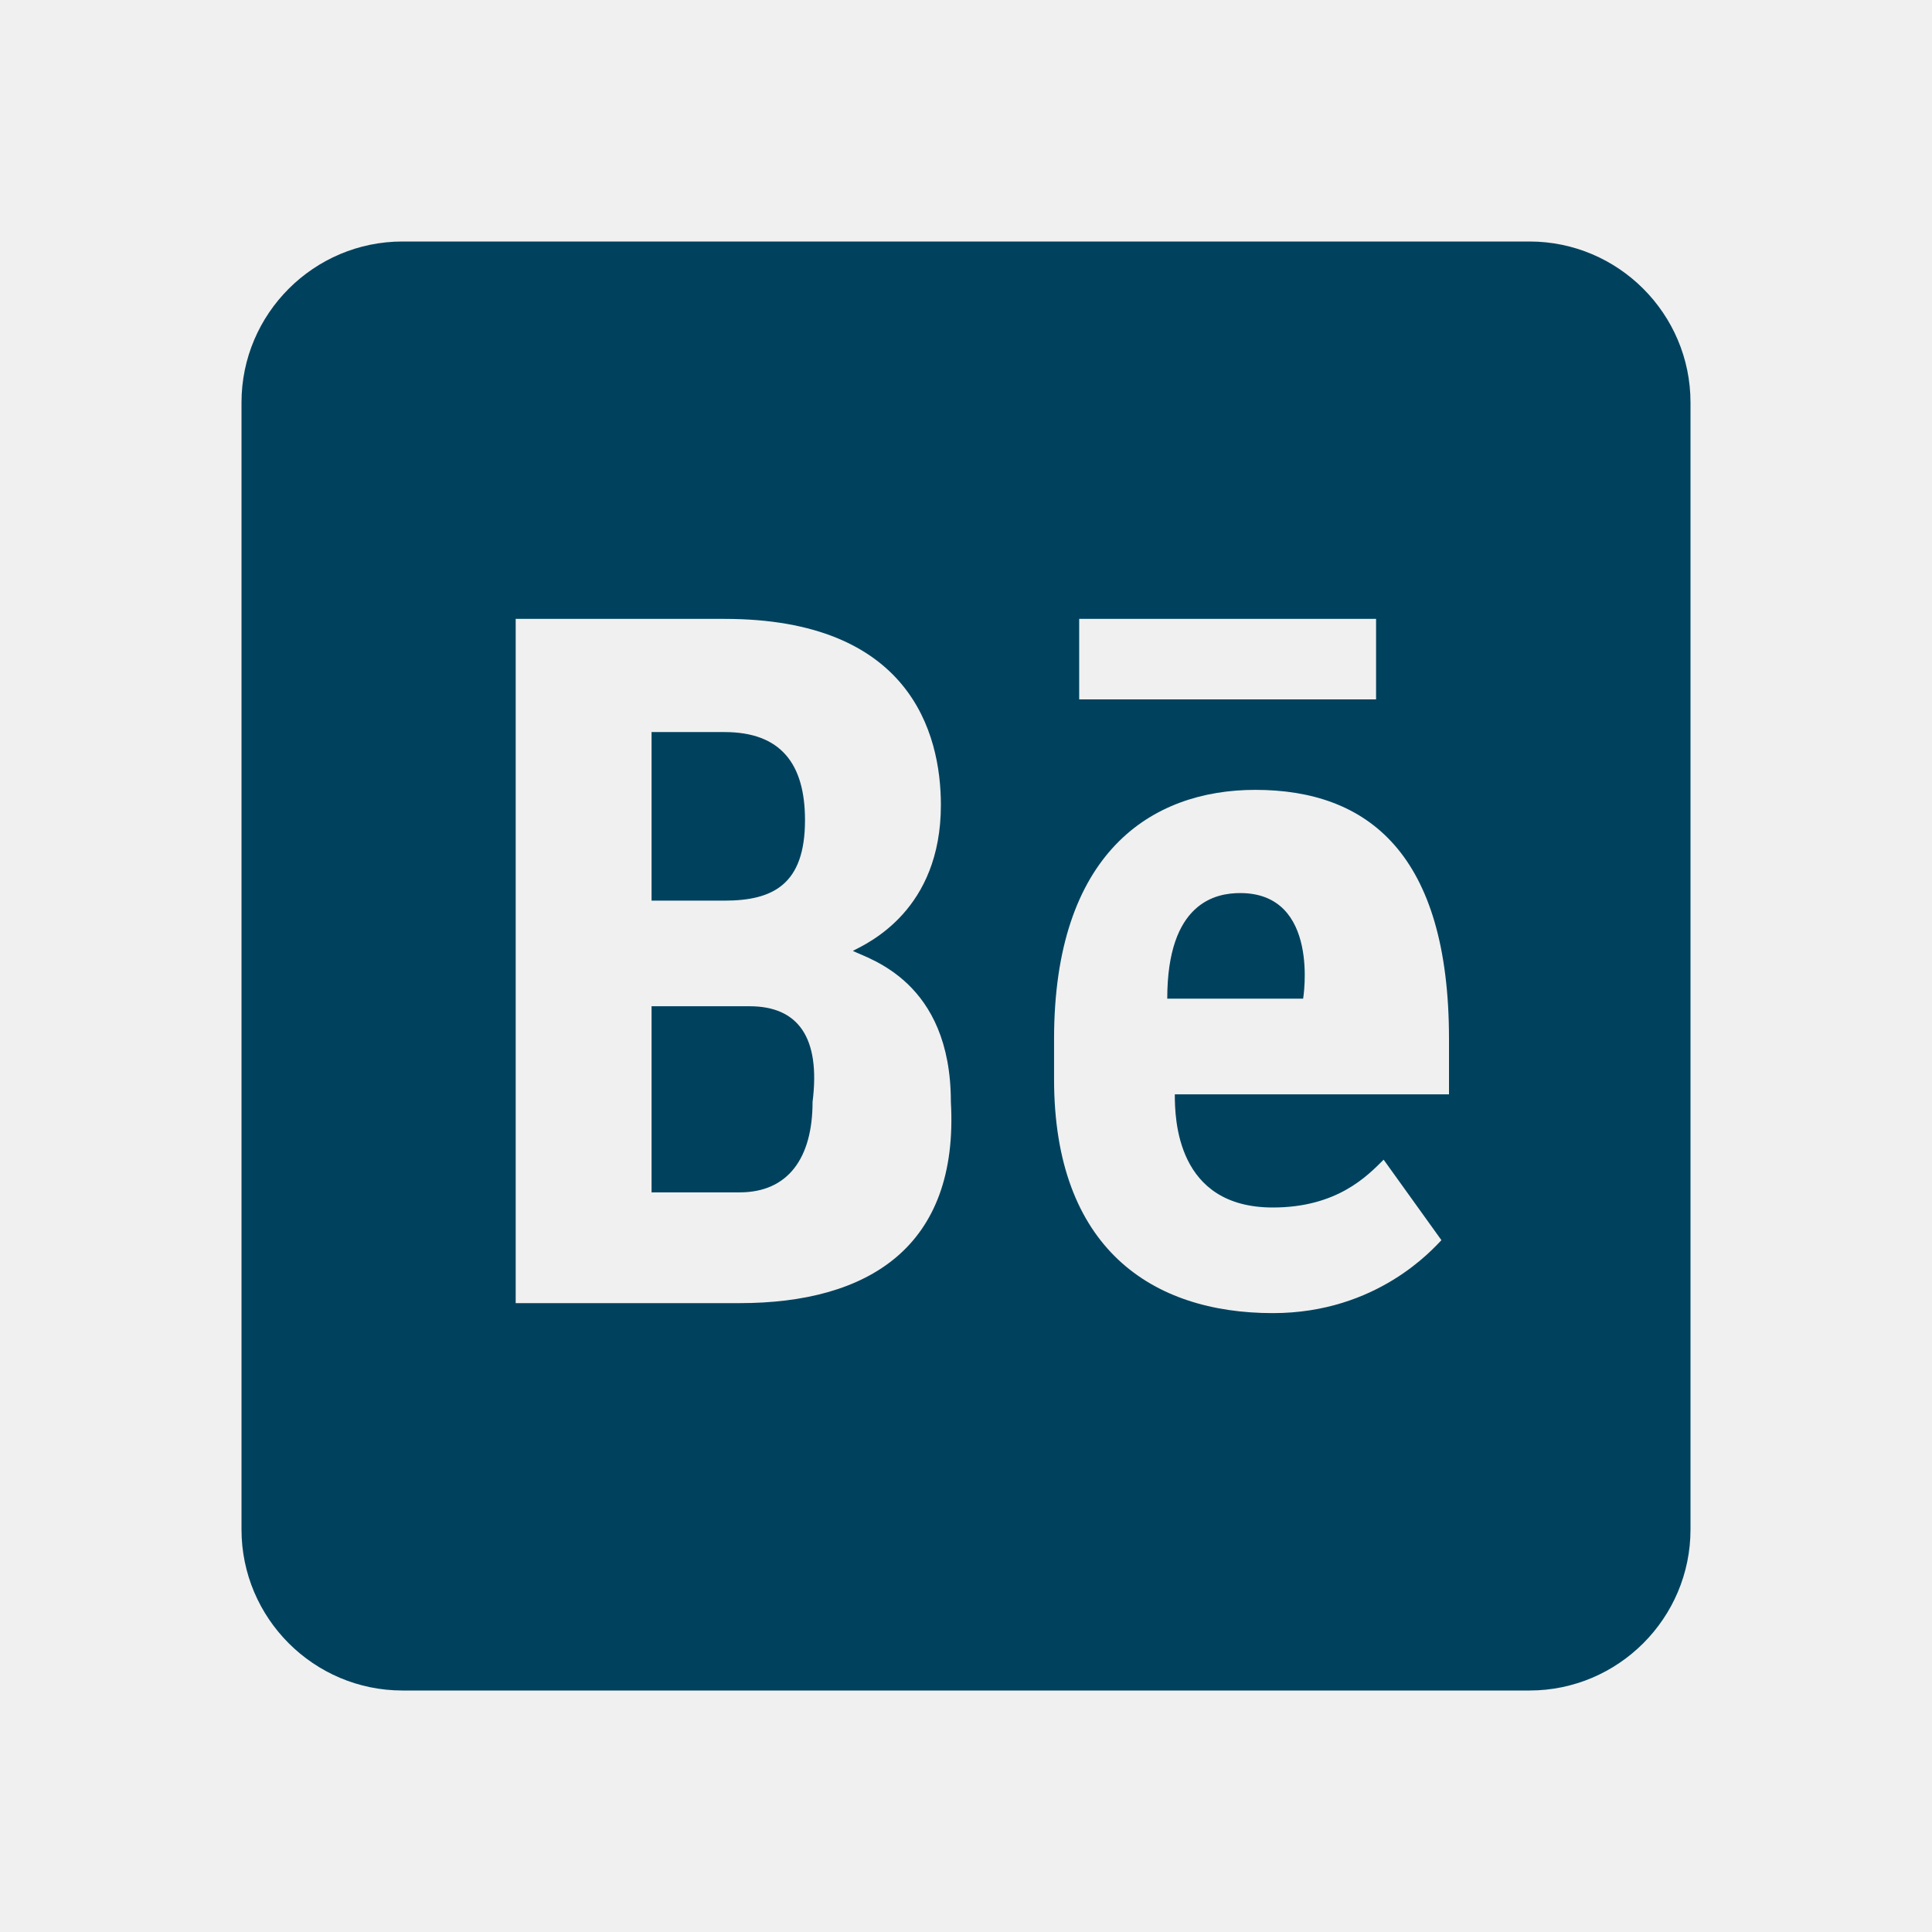
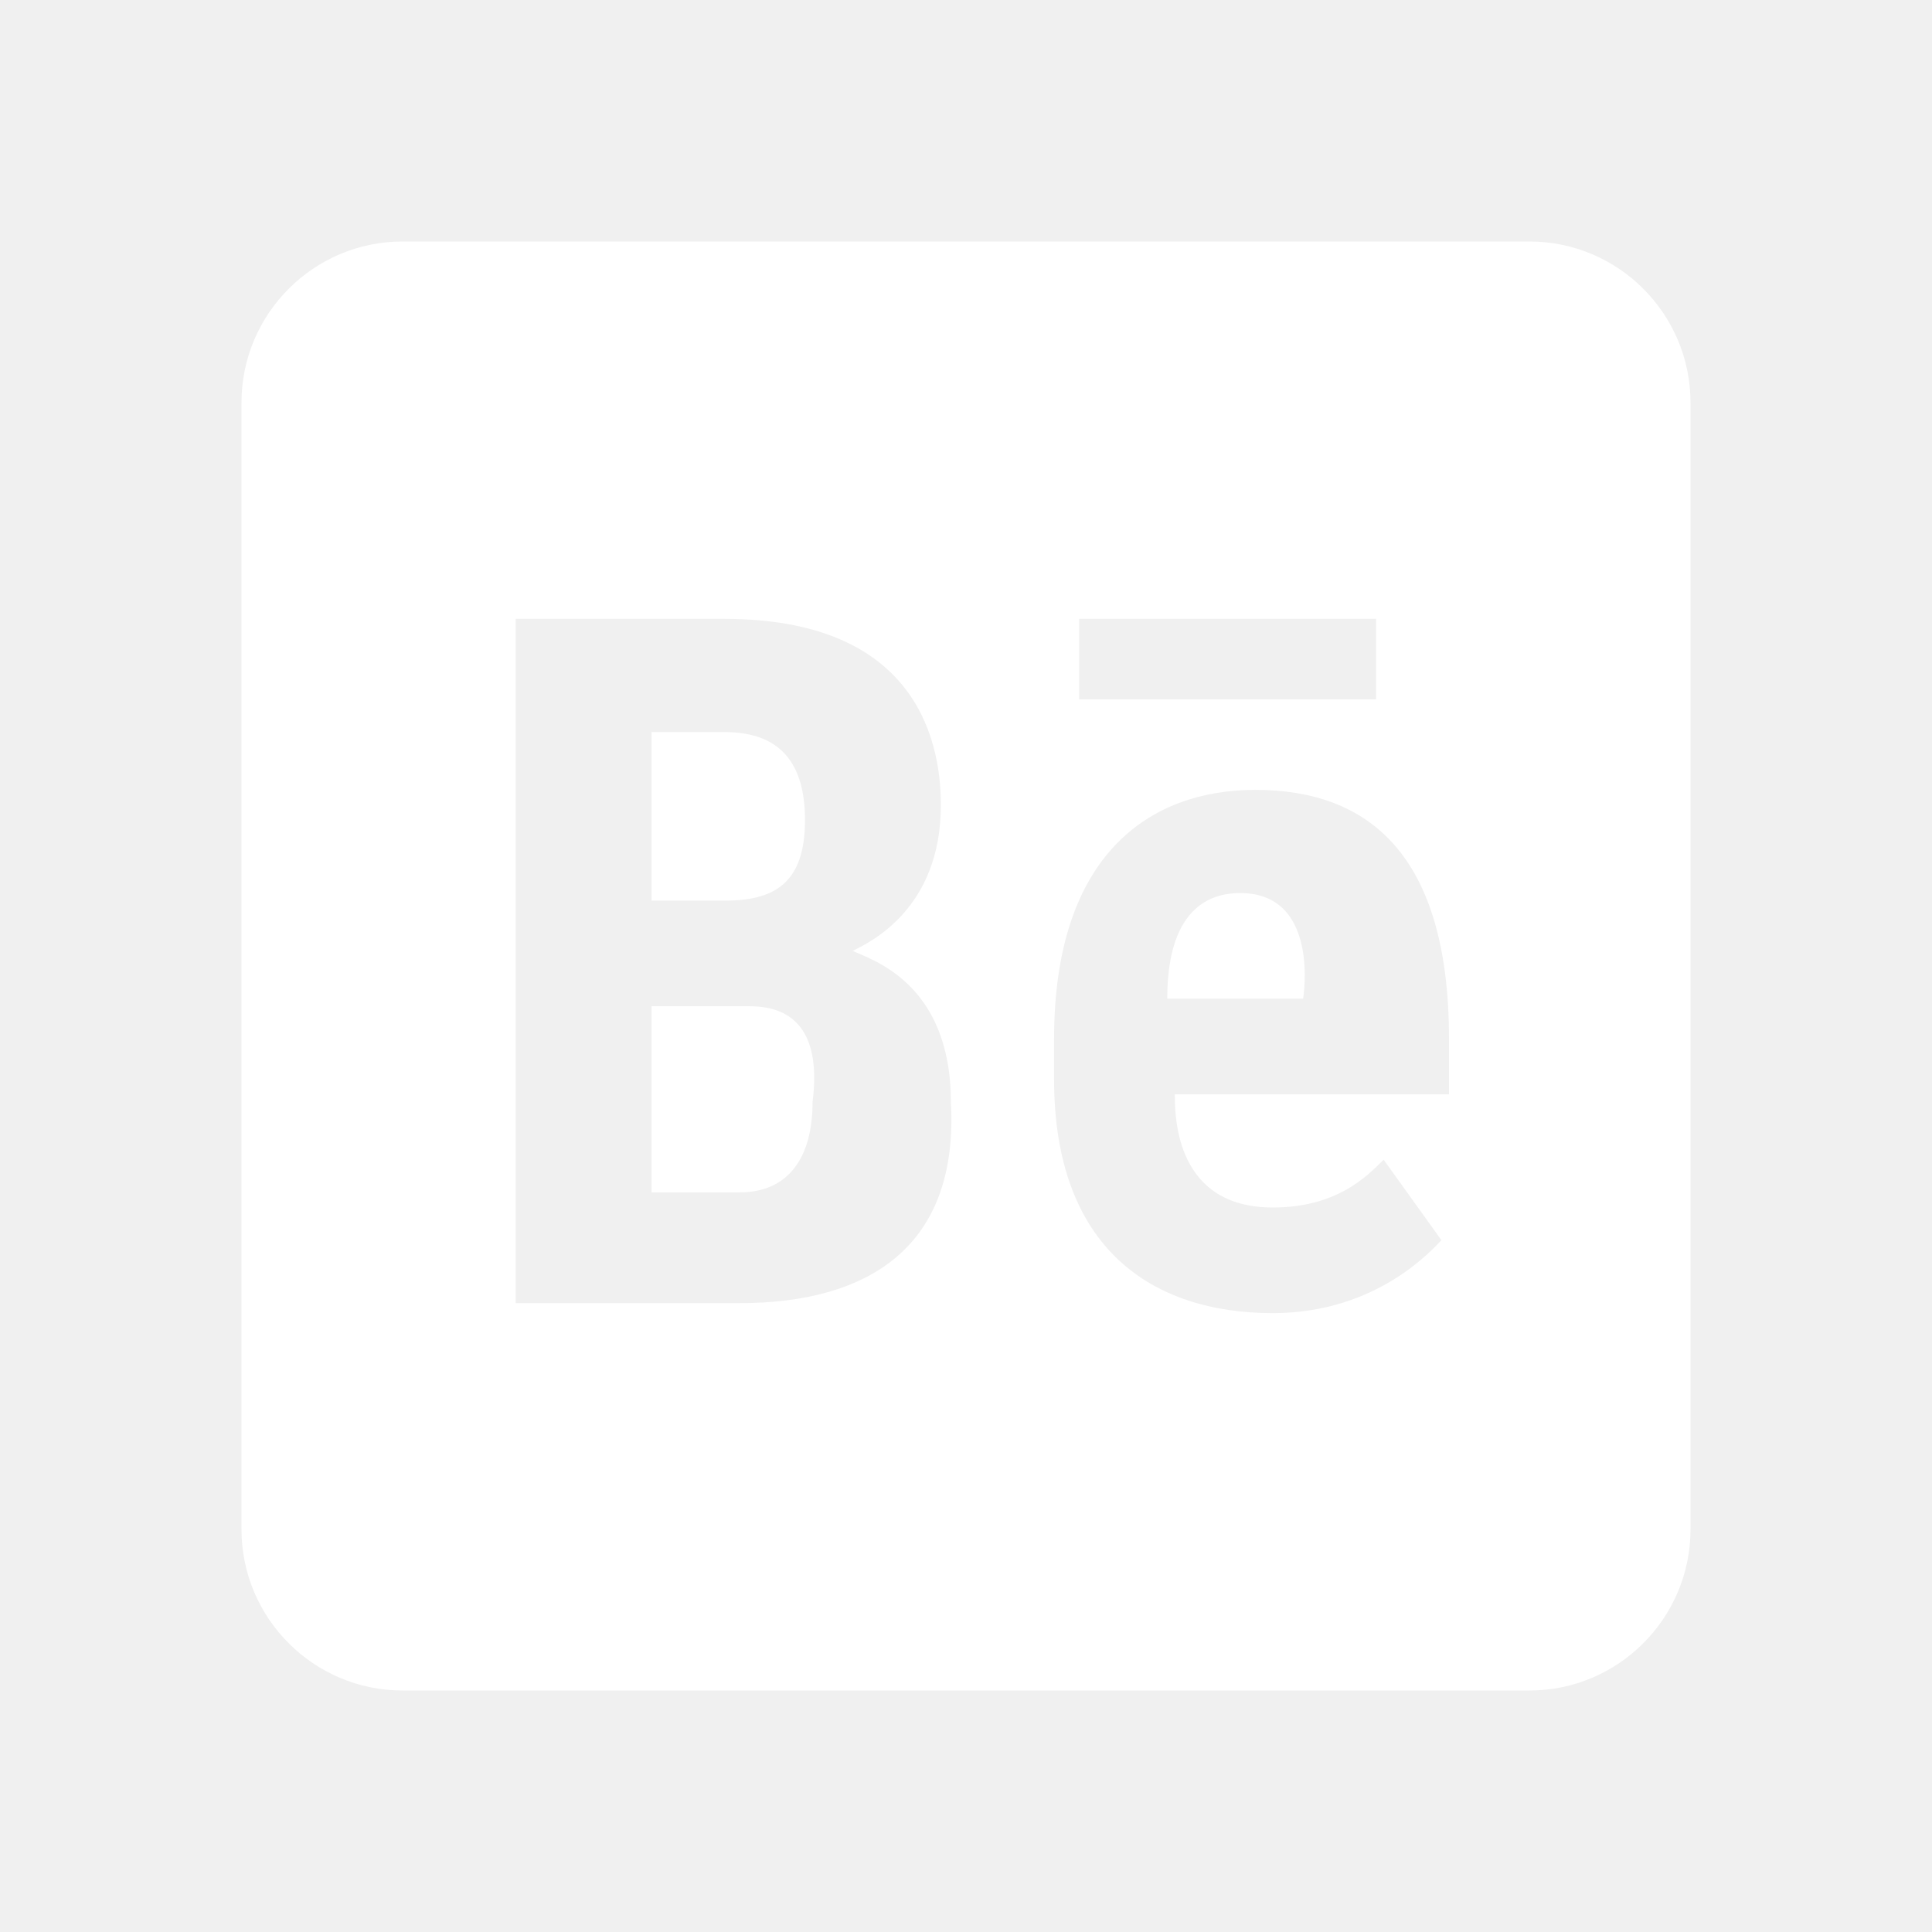
<svg xmlns="http://www.w3.org/2000/svg" viewBox="0 0 24 24" width="24px" height="24px">
-   <path d="M 5 3 C 3.898 3 3 3.898 3 5 L 3 19 C 3 20.102 3.898 21 5 21 L 19 21 C 20.102 21 21 20.102 21 19 L 21 5 C 21 3.898 20.102 3 19 3 Z M 6.406 7.688 L 9 7.688 C 11.301 7.688 11.688 9.102 11.688 10 C 11.688 11.301 10.793 11.711 10.594 11.812 C 10.793 11.914 11.812 12.188 11.812 13.688 C 11.914 15.488 10.789 16.188 9.188 16.188 L 6.406 16.188 Z M 13.406 7.688 L 17.094 7.688 L 17.094 8.688 L 13.406 8.688 Z M 8.094 9.094 L 8.094 11.188 L 9 11.188 C 9.602 11.188 10 10.988 10 10.188 C 10 9.488 9.699 9.094 9 9.094 Z M 15.594 9.812 C 16.992 9.812 18 10.605 18 12.906 L 18 13.594 L 14.594 13.594 C 14.594 13.895 14.613 15 15.812 15 C 16.613 15 16.988 14.605 17.188 14.406 L 17.906 15.406 C 17.805 15.508 17.113 16.312 15.812 16.312 C 14.312 16.312 13.094 15.508 13.094 13.406 L 13.094 12.906 C 13.094 10.605 14.293 9.812 15.594 9.812 Z M 15.406 11.094 C 15.105 11.094 14.5 11.207 14.5 12.406 L 16.188 12.406 C 16.188 12.406 16.406 11.094 15.406 11.094 Z M 8.094 12.5 L 8.094 14.812 L 9.188 14.812 C 9.789 14.812 10.094 14.387 10.094 13.688 C 10.195 12.887 9.914 12.5 9.312 12.5 Z" fill="#00425e" />
+   <path d="M 5 3 C 3.898 3 3 3.898 3 5 L 3 19 C 3 20.102 3.898 21 5 21 L 19 21 C 20.102 21 21 20.102 21 19 L 21 5 C 21 3.898 20.102 3 19 3 Z M 6.406 7.688 L 9 7.688 C 11.301 7.688 11.688 9.102 11.688 10 C 11.688 11.301 10.793 11.711 10.594 11.812 C 10.793 11.914 11.812 12.188 11.812 13.688 C 11.914 15.488 10.789 16.188 9.188 16.188 L 6.406 16.188 Z M 13.406 7.688 L 17.094 7.688 L 17.094 8.688 L 13.406 8.688 Z M 8.094 9.094 L 8.094 11.188 L 9 11.188 C 9.602 11.188 10 10.988 10 10.188 C 10 9.488 9.699 9.094 9 9.094 Z M 15.594 9.812 C 16.992 9.812 18 10.605 18 12.906 L 18 13.594 L 14.594 13.594 C 14.594 13.895 14.613 15 15.812 15 C 16.613 15 16.988 14.605 17.188 14.406 L 17.906 15.406 C 17.805 15.508 17.113 16.312 15.812 16.312 C 14.312 16.312 13.094 15.508 13.094 13.406 L 13.094 12.906 C 13.094 10.605 14.293 9.812 15.594 9.812 Z M 15.406 11.094 C 15.105 11.094 14.5 11.207 14.5 12.406 L 16.188 12.406 C 16.188 12.406 16.406 11.094 15.406 11.094 Z M 8.094 12.5 L 8.094 14.812 L 9.188 14.812 C 9.789 14.812 10.094 14.387 10.094 13.688 C 10.195 12.887 9.914 12.5 9.312 12.5 Z" fill="#fff" />
</svg>
